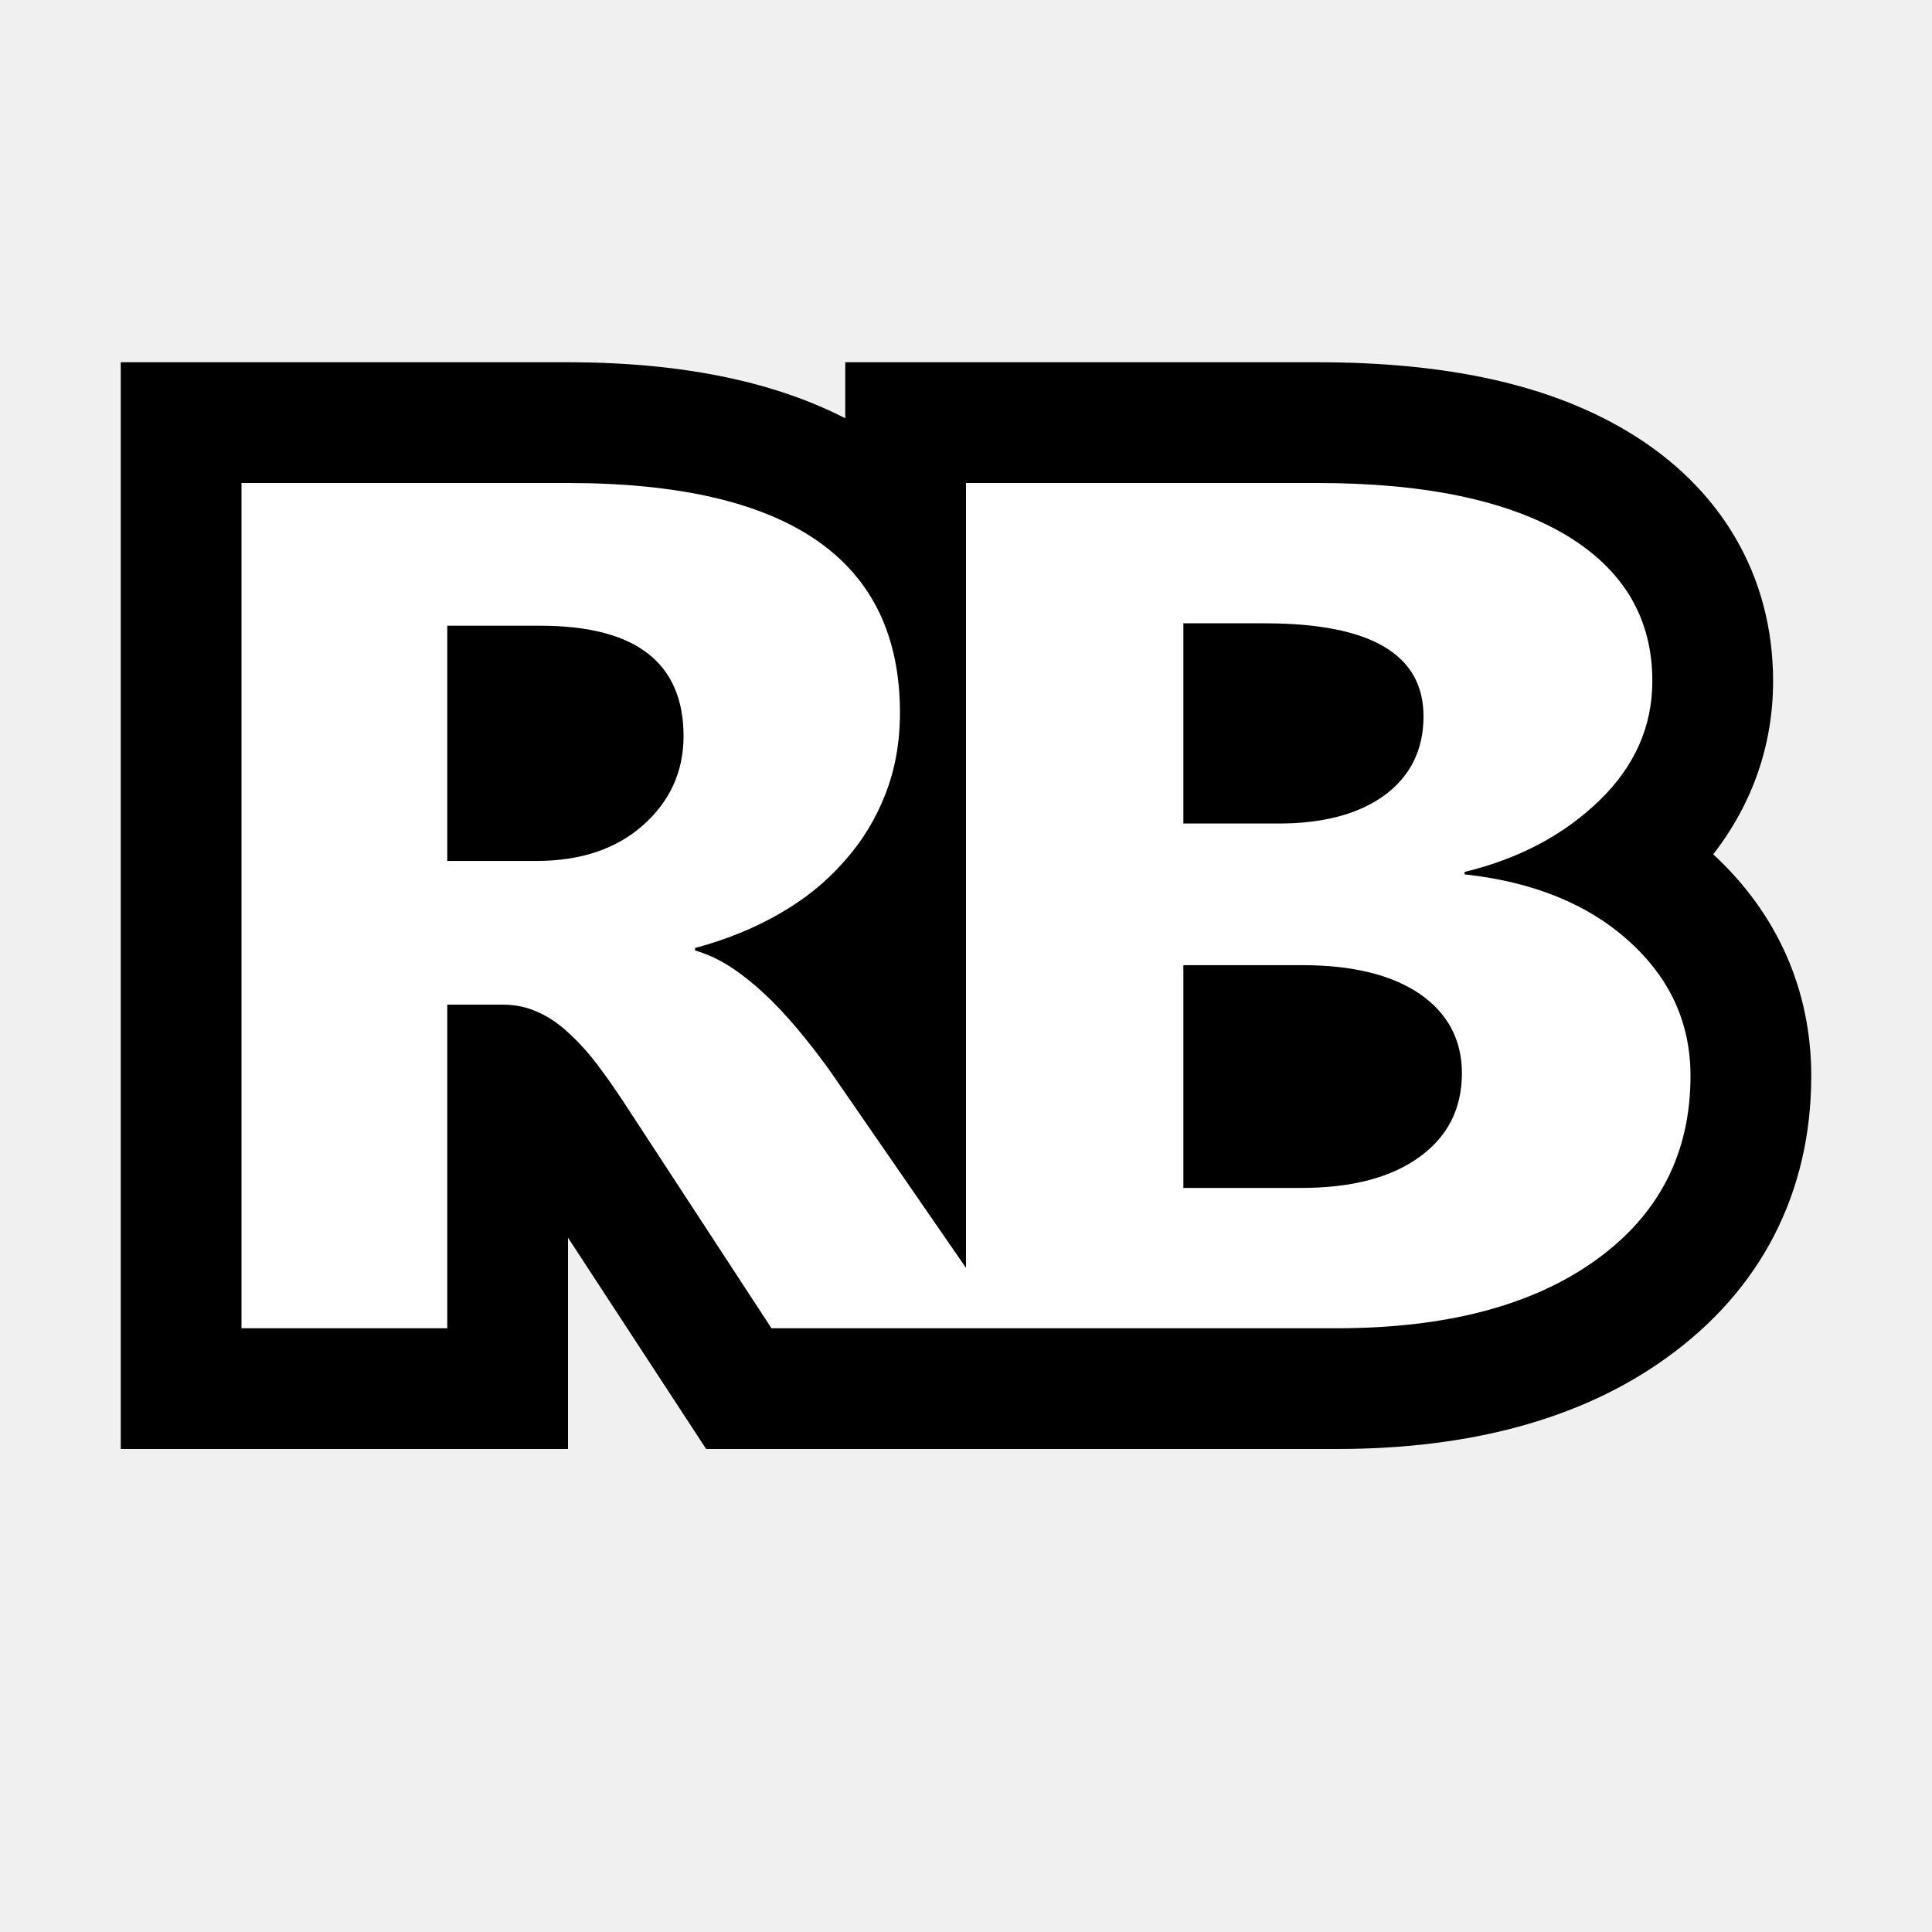
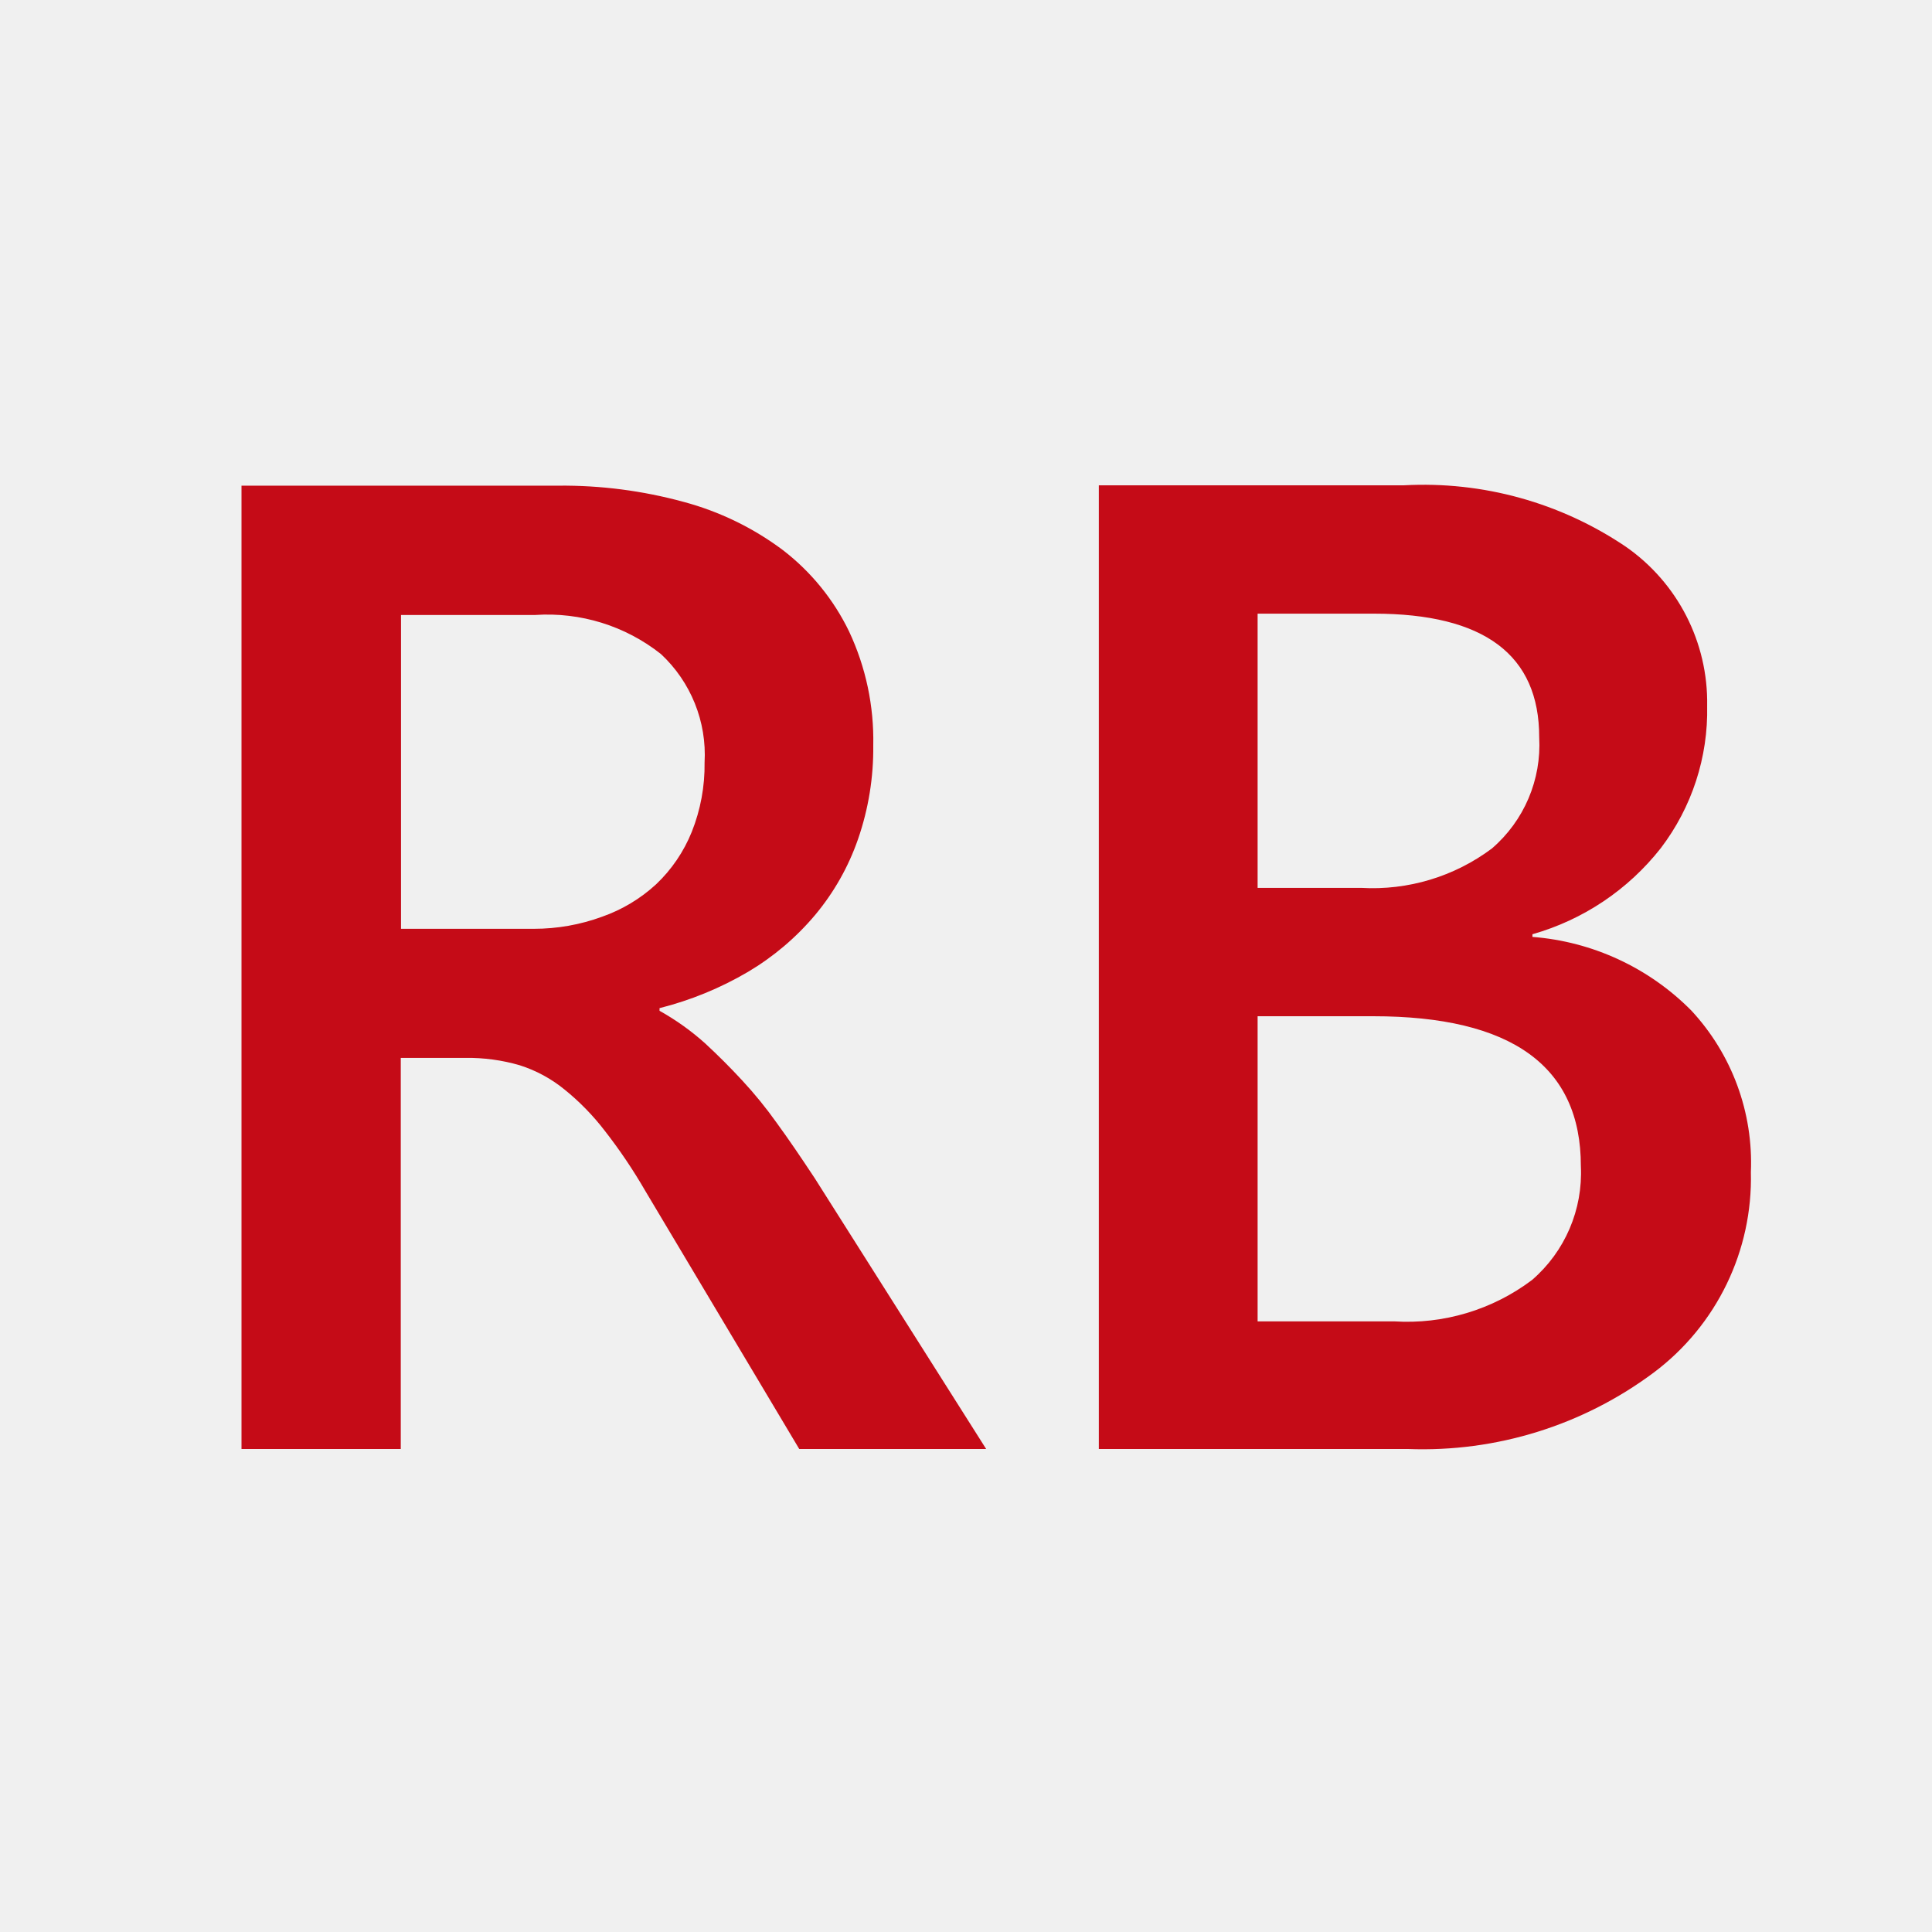
- <svg xmlns="http://www.w3.org/2000/svg" version="1.1" x="0px" y="0px" viewBox="0 0 16 16" style="enable-background:new 0 0 16 16;" xml:space="preserve">
-   <g id="outline">
-     <rect style="opacity:0;fill:#000000;" width="16" height="16" />
-     <path style="fill:#000000;" d="M14.684,5.641c0-0.87-0.429-1.604-1.207-2.069C12.833,3.187,11.992,3,10.908,3H7v0.464   C6.457,3.185,5.717,3,4.701,3H1v9h3.704v-1.75L5.848,12H7h3.25h0.82c1.117,0,2.035-0.254,2.727-0.752   C14.584,10.685,15,9.876,15,8.91c0-0.71-0.281-1.345-0.812-1.835C14.513,6.657,14.684,6.168,14.684,5.641z" />
+ <svg xmlns="http://www.w3.org/2000/svg" viewBox="0 0 16 16">
+   <defs>
+     <style>.canvas{fill: none; opacity: 0;}.light-red{fill: #c50b17; opacity: 1;}</style>
+   </defs>
+   <g id="canvas">
+     <path d="M16,16H0V0H16Z" style="fill:none;opacity:0;" />
  </g>
-   <g id="icon_x5F_bg">
-     <path style="fill:#FFFFFF;" d="M13.49,7.794c-0.339-0.307-0.794-0.491-1.361-0.553v-0.02c0.453-0.11,0.824-0.308,1.116-0.591   c0.292-0.283,0.439-0.613,0.439-0.99c0-0.521-0.24-0.925-0.719-1.211C12.484,4.144,11.799,4,10.908,4H8v6.5L6.916,8.93   C6.842,8.822,6.76,8.713,6.67,8.601C6.58,8.489,6.486,8.383,6.389,8.286c-0.1-0.098-0.201-0.184-0.307-0.257   C5.977,7.956,5.867,7.904,5.756,7.871v-0.02c0.256-0.069,0.488-0.162,0.697-0.283c0.21-0.119,0.389-0.264,0.535-0.431   c0.148-0.164,0.263-0.351,0.344-0.559c0.081-0.206,0.121-0.432,0.121-0.675C7.453,4.635,6.535,4,4.701,4H2v7h1.704V8.32h0.458   c0.105,0,0.203,0.02,0.293,0.062c0.09,0.04,0.176,0.098,0.258,0.176c0.083,0.075,0.165,0.167,0.246,0.275   C5.04,8.94,5.124,9.063,5.212,9.199L6.389,11H8h0.345h2.726c0.906,0,1.621-0.188,2.144-0.564C13.738,10.061,14,9.552,14,8.91   C14,8.472,13.83,8.1,13.49,7.794z M5.322,6.837C5.102,7.031,4.808,7.13,4.442,7.13H3.704V5.182h0.77   c0.791,0,1.187,0.305,1.187,0.917C5.66,6.392,5.547,6.639,5.322,6.837z M9.8,5.162h0.675c0.876,0,1.314,0.256,1.314,0.771   c0,0.275-0.108,0.493-0.32,0.651c-0.215,0.157-0.507,0.236-0.878,0.236H9.8V5.162z M11.752,9.584   c-0.236,0.17-0.561,0.254-0.978,0.254H9.8V7.993h0.985c0.416,0,0.74,0.08,0.973,0.238c0.232,0.161,0.349,0.38,0.349,0.659   C12.106,9.184,11.988,9.415,11.752,9.584z" />
+   <g id="level-1">
+     <path d="M14.007,8.369a2.078,2.078,0,0,0-1.316-.61V7.737a2.071,2.071,0,0,0,1.063-.713,1.88,1.88,0,0,0,.384-1.179,1.572,1.572,0,0,0-.676-1.319,2.991,2.991,0,0,0-1.834-.507H9.1V12h2.56a3.2,3.2,0,0,0,2.037-.634A2.011,2.011,0,0,0,14.5,9.707,1.852,1.852,0,0,0,14.007,8.369ZM10.415,5.082h.963q1.37,0,1.369,1.024a1.131,1.131,0,0,1-.392.921,1.649,1.649,0,0,1-1.083.326h-.857ZM12.688,10.6a1.718,1.718,0,0,1-1.143.343h-1.13V8.416h.957q1.721,0,1.72,1.241A1.17,1.17,0,0,1,12.688,10.6ZM6.433,9.3a3.476,3.476,0,0,0-.287-.353Q6,8.789,5.84,8.641a2.087,2.087,0,0,0-.378-.27V8.349a2.791,2.791,0,0,0,.732-.3,2.175,2.175,0,0,0,.556-.471,2,2,0,0,0,.356-.629,2.293,2.293,0,0,0,.126-.776,2.116,2.116,0,0,0-.2-.943,1.885,1.885,0,0,0-.548-.674,2.411,2.411,0,0,0-.824-.4,3.8,3.8,0,0,0-1.035-.134H2V12H3.319V8.761h.534a1.533,1.533,0,0,1,.451.061,1.126,1.126,0,0,1,.37.2,2.017,2.017,0,0,1,.334.342,4.351,4.351,0,0,1,.337.5L6.619,12H8.167L6.747,9.757C6.632,9.583,6.528,9.43,6.433,9.3ZM4.986,7.592a1.638,1.638,0,0,1-.565.1h-1.1V5.093H4.432a1.514,1.514,0,0,1,1.041.323,1.14,1.14,0,0,1,.362.9,1.493,1.493,0,0,1-.106.573,1.233,1.233,0,0,1-.295.434A1.292,1.292,0,0,1,4.986,7.592Z" style="fill:#c50b17;opacity:1;" />
  </g>
</svg>
